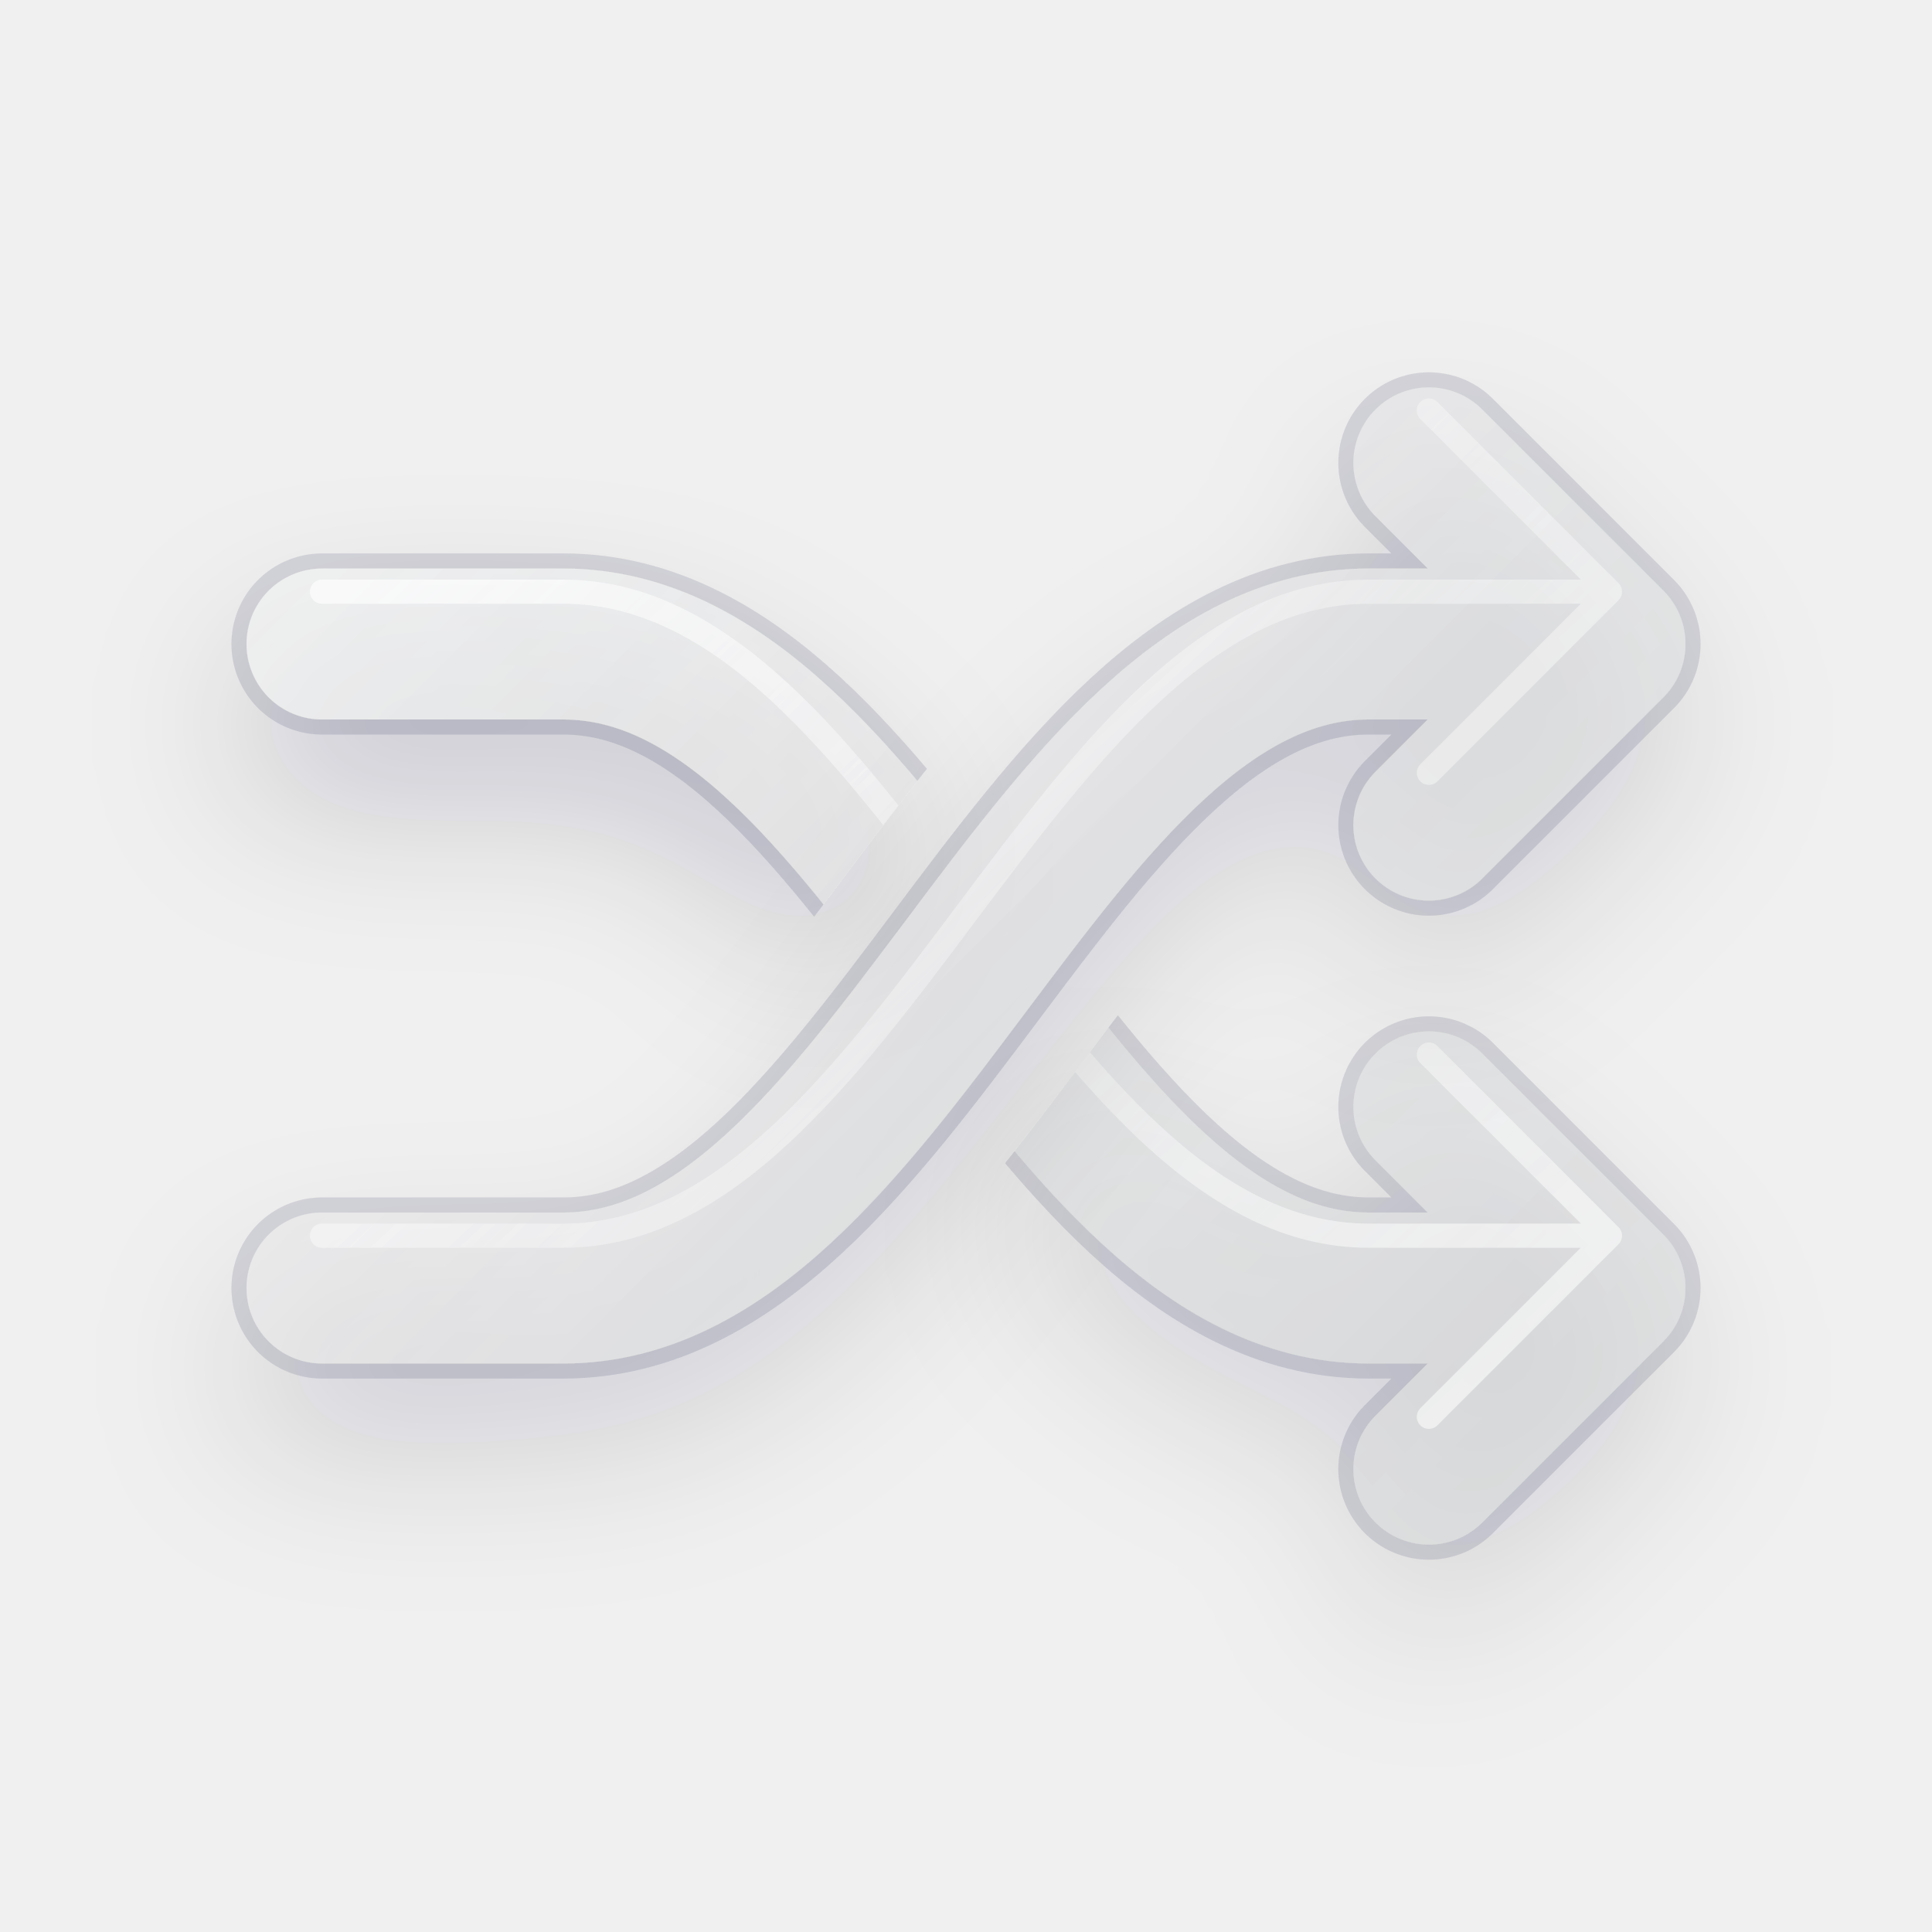
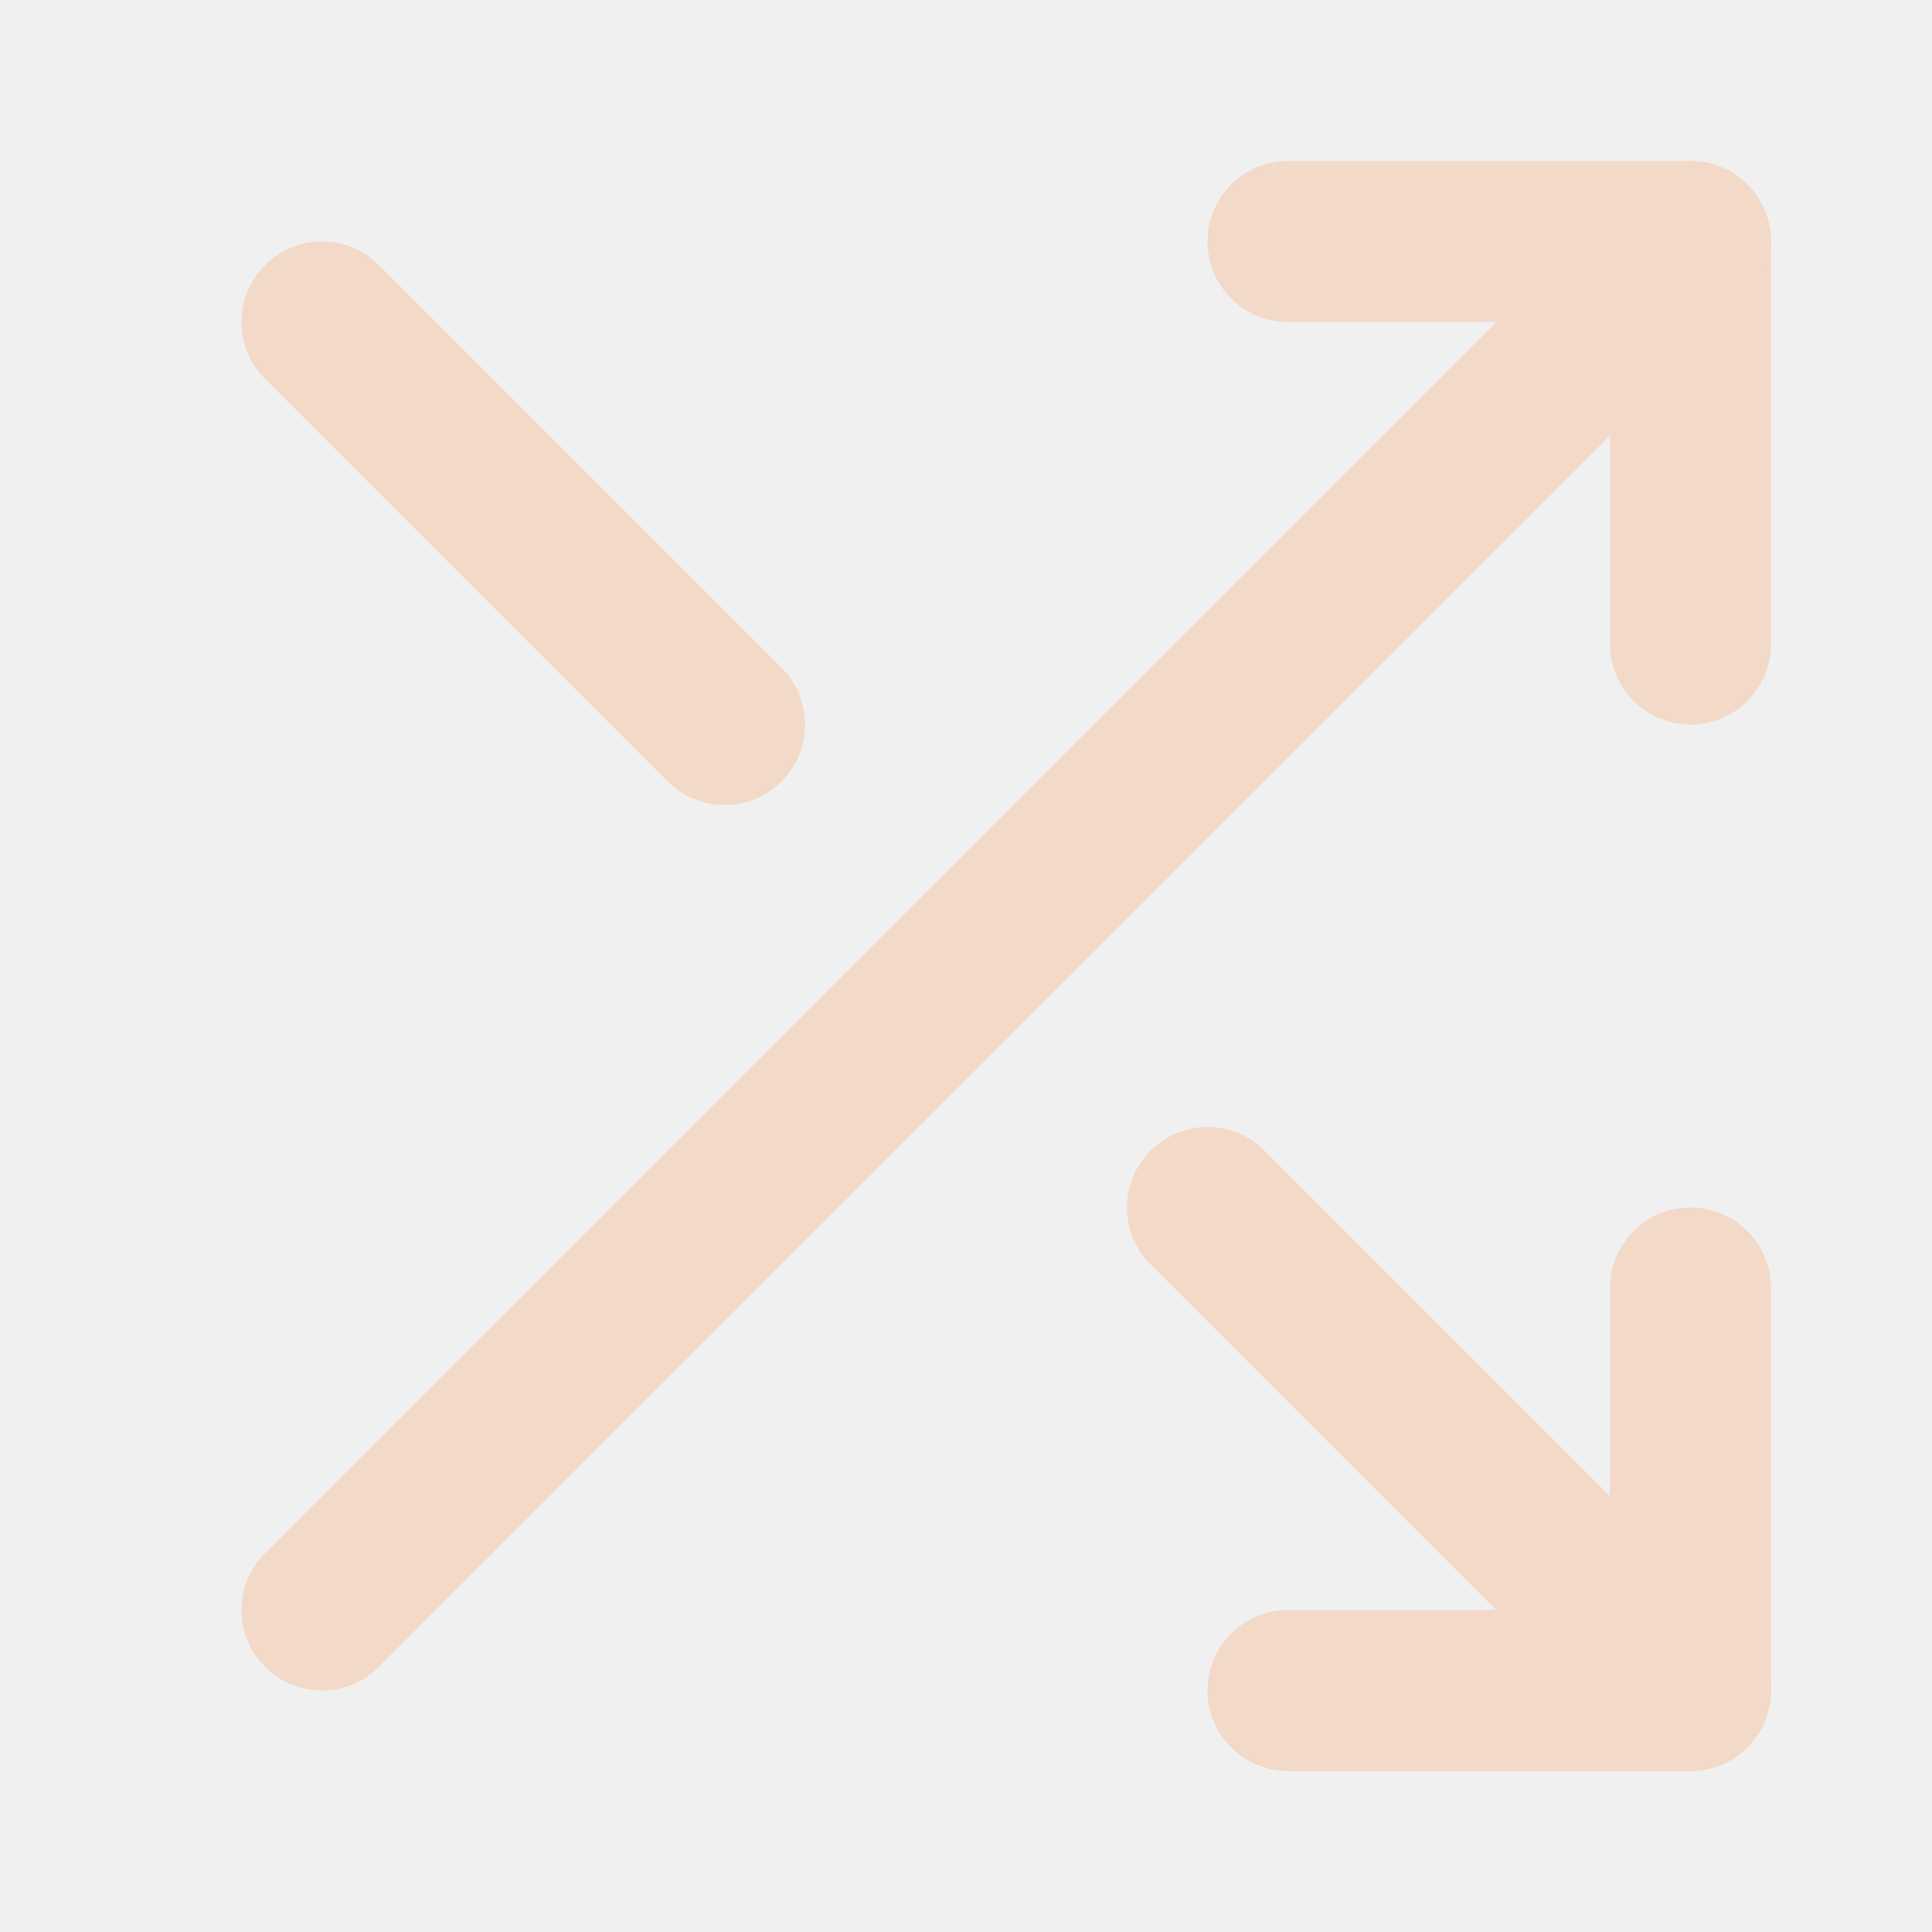
- <svg xmlns="http://www.w3.org/2000/svg" width="96" height="96" viewBox="0 0 96 96" role="img" aria-label="Shuffle">
-   <defs>
-     <linearGradient id="fill" x1="0" y1="0" x2="96" y2="96" gradientUnits="userSpaceOnUse">
-       <stop offset="0" stop-color="#ffffff" stop-opacity="0.78" />
-       <stop offset="0.55" stop-color="#ffffff" stop-opacity="0.34" />
-       <stop offset="1" stop-color="#ffffff" stop-opacity="0.18" />
-     </linearGradient>
-     <linearGradient id="rim" x1="10" y1="8" x2="86" y2="90" gradientUnits="userSpaceOnUse">
-       <stop offset="0" stop-color="#ffffff" stop-opacity="1" />
-       <stop offset="0.5" stop-color="#ffffff" stop-opacity="0.35" />
-       <stop offset="1" stop-color="#ffffff" stop-opacity="0.75" />
-     </linearGradient>
-     <linearGradient id="glare" x1="0" y1="0" x2="0" y2="1">
-       <stop offset="0" stop-color="#ffffff" stop-opacity="0.65" />
-       <stop offset="1" stop-color="#ffffff" stop-opacity="0" />
-     </linearGradient>
-     <filter id="shadow" x="-30%" y="-30%" width="160%" height="170%" color-interpolation-filters="sRGB">
-       <feDropShadow dx="0" dy="4" stdDeviation="4" flood-color="#1b2332" flood-opacity="0.28" />
-     </filter>
-   </defs>
-   <mask id="under" maskUnits="userSpaceOnUse" x="0" y="0" width="96" height="96">
-     <rect width="96" height="96" fill="#fff" />
-     <g fill="none" stroke="#000" stroke-width="15" stroke-linecap="round" stroke-linejoin="round">
-       <path d="M16 64H28C44 64 52 32 68 32H80M71 23L80 32L71 41" />
-     </g>
-   </mask>
-   <g filter="url(#shadow)" fill="none" stroke-linecap="round" stroke-linejoin="round">
-     <g mask="url(#under)">
-       <g stroke="#1b2332" stroke-opacity="0.12" stroke-width="9.0">
-         <path d="M16 32H28C44 32 52 64 68 64H80M71 55L80 64L71 73" />
-       </g>
-       <g stroke="url(#fill)" stroke-width="7.5">
-         <path d="M16 32H28C44 32 52 64 68 64H80M71 55L80 64L71 73" />
-       </g>
-       <g stroke="url(#rim)" stroke-width="1.2" stroke-opacity="0.9" transform="translate(0 -2.60)">
-         <path d="M16 32H28C44 32 52 64 68 64H80M71 55L80 64L71 73" />
-       </g>
-     </g>
-   </g>
-   <g filter="url(#shadow)" fill="none" stroke-linecap="round" stroke-linejoin="round">
-     <g stroke="#1b2332" stroke-opacity="0.12" stroke-width="9.0">
-       <path d="M16 64H28C44 64 52 32 68 32H80M71 23L80 32L71 41" />
-     </g>
-     <g stroke="url(#fill)" stroke-width="7.5">
-       <path d="M16 64H28C44 64 52 32 68 32H80M71 23L80 32L71 41" />
-     </g>
-     <g stroke="url(#rim)" stroke-width="1.2" stroke-opacity="0.9" transform="translate(0 -2.60)">
-       <path d="M16 64H28C44 64 52 32 68 32H80M71 23L80 32L71 41" />
-     </g>
-   </g>
+ <svg xmlns="http://www.w3.org/2000/svg" width="24" height="24" viewBox="0 0 24 24" fill="none" stroke="#F3D9C7" stroke-width="2" stroke-linecap="round" stroke-linejoin="round">
+   <polyline points="16 3 21 3 21 8" />
+   <line x1="4" y1="20" x2="21" y2="3" />
+   <polyline points="21 16 21 21 16 21" />
+   <line x1="15" y1="15" x2="21" y2="21" />
+   <line x1="4" y1="4" x2="9" y2="9" />
</svg>
